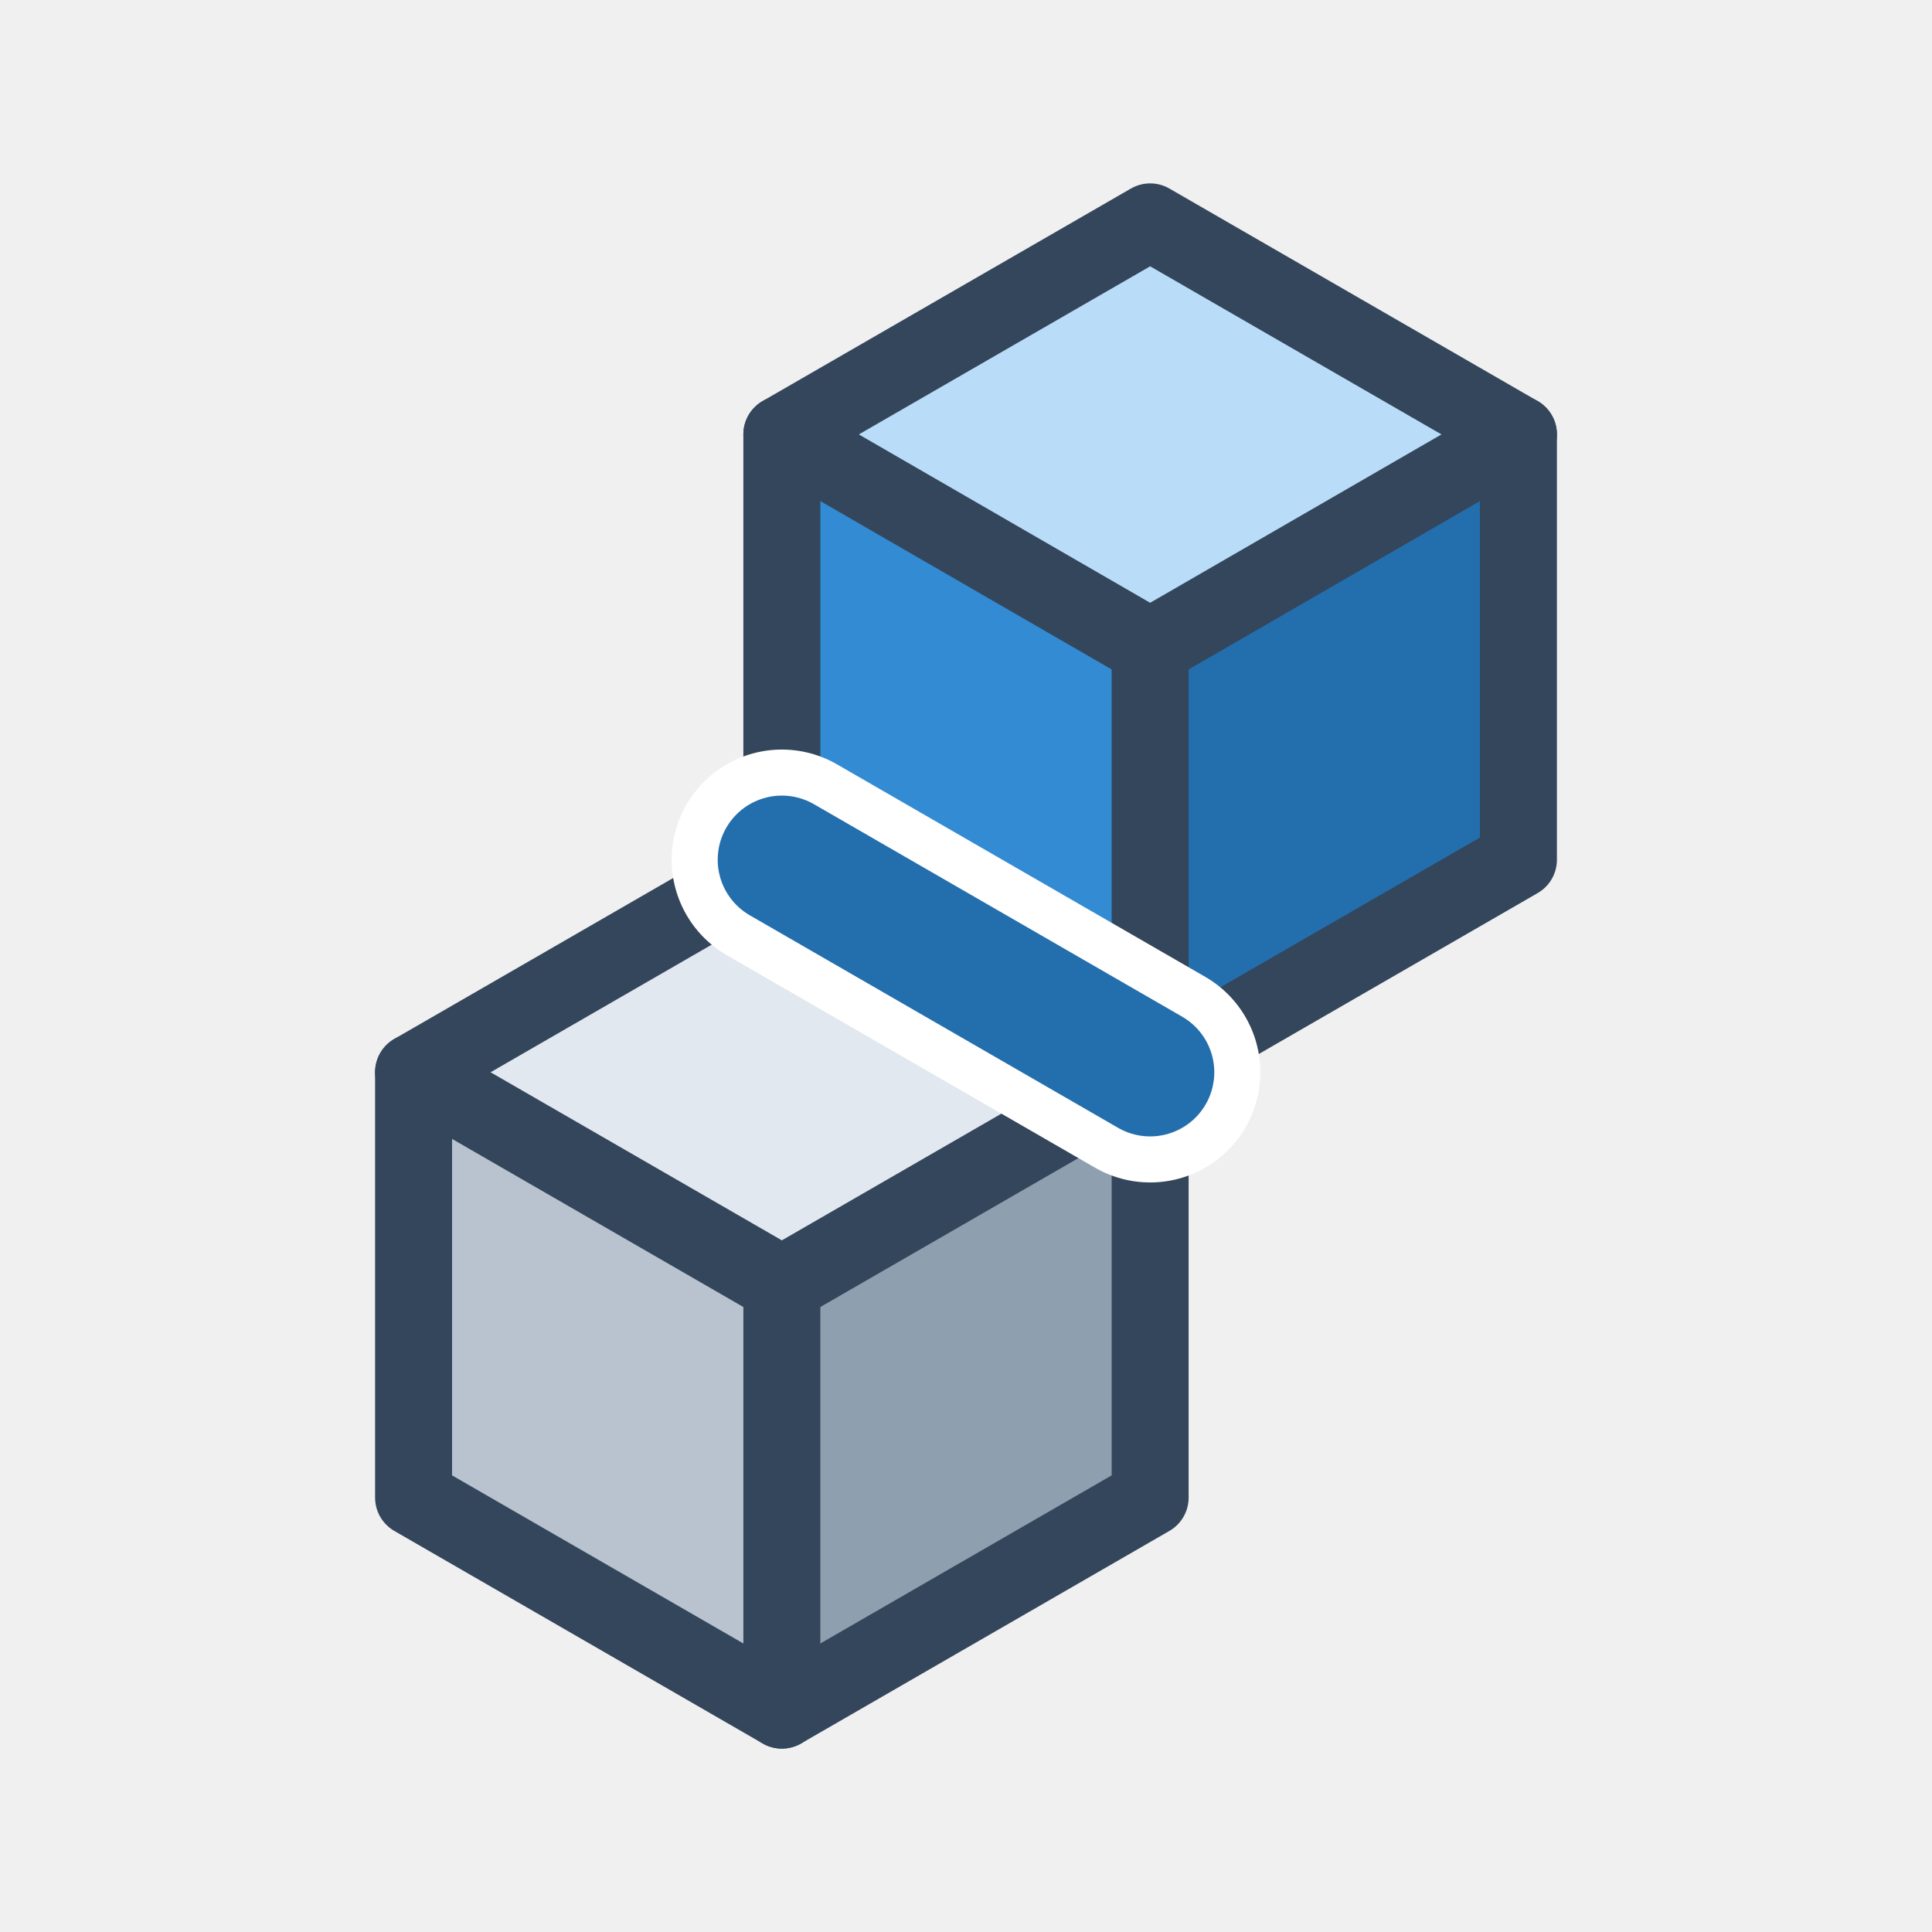
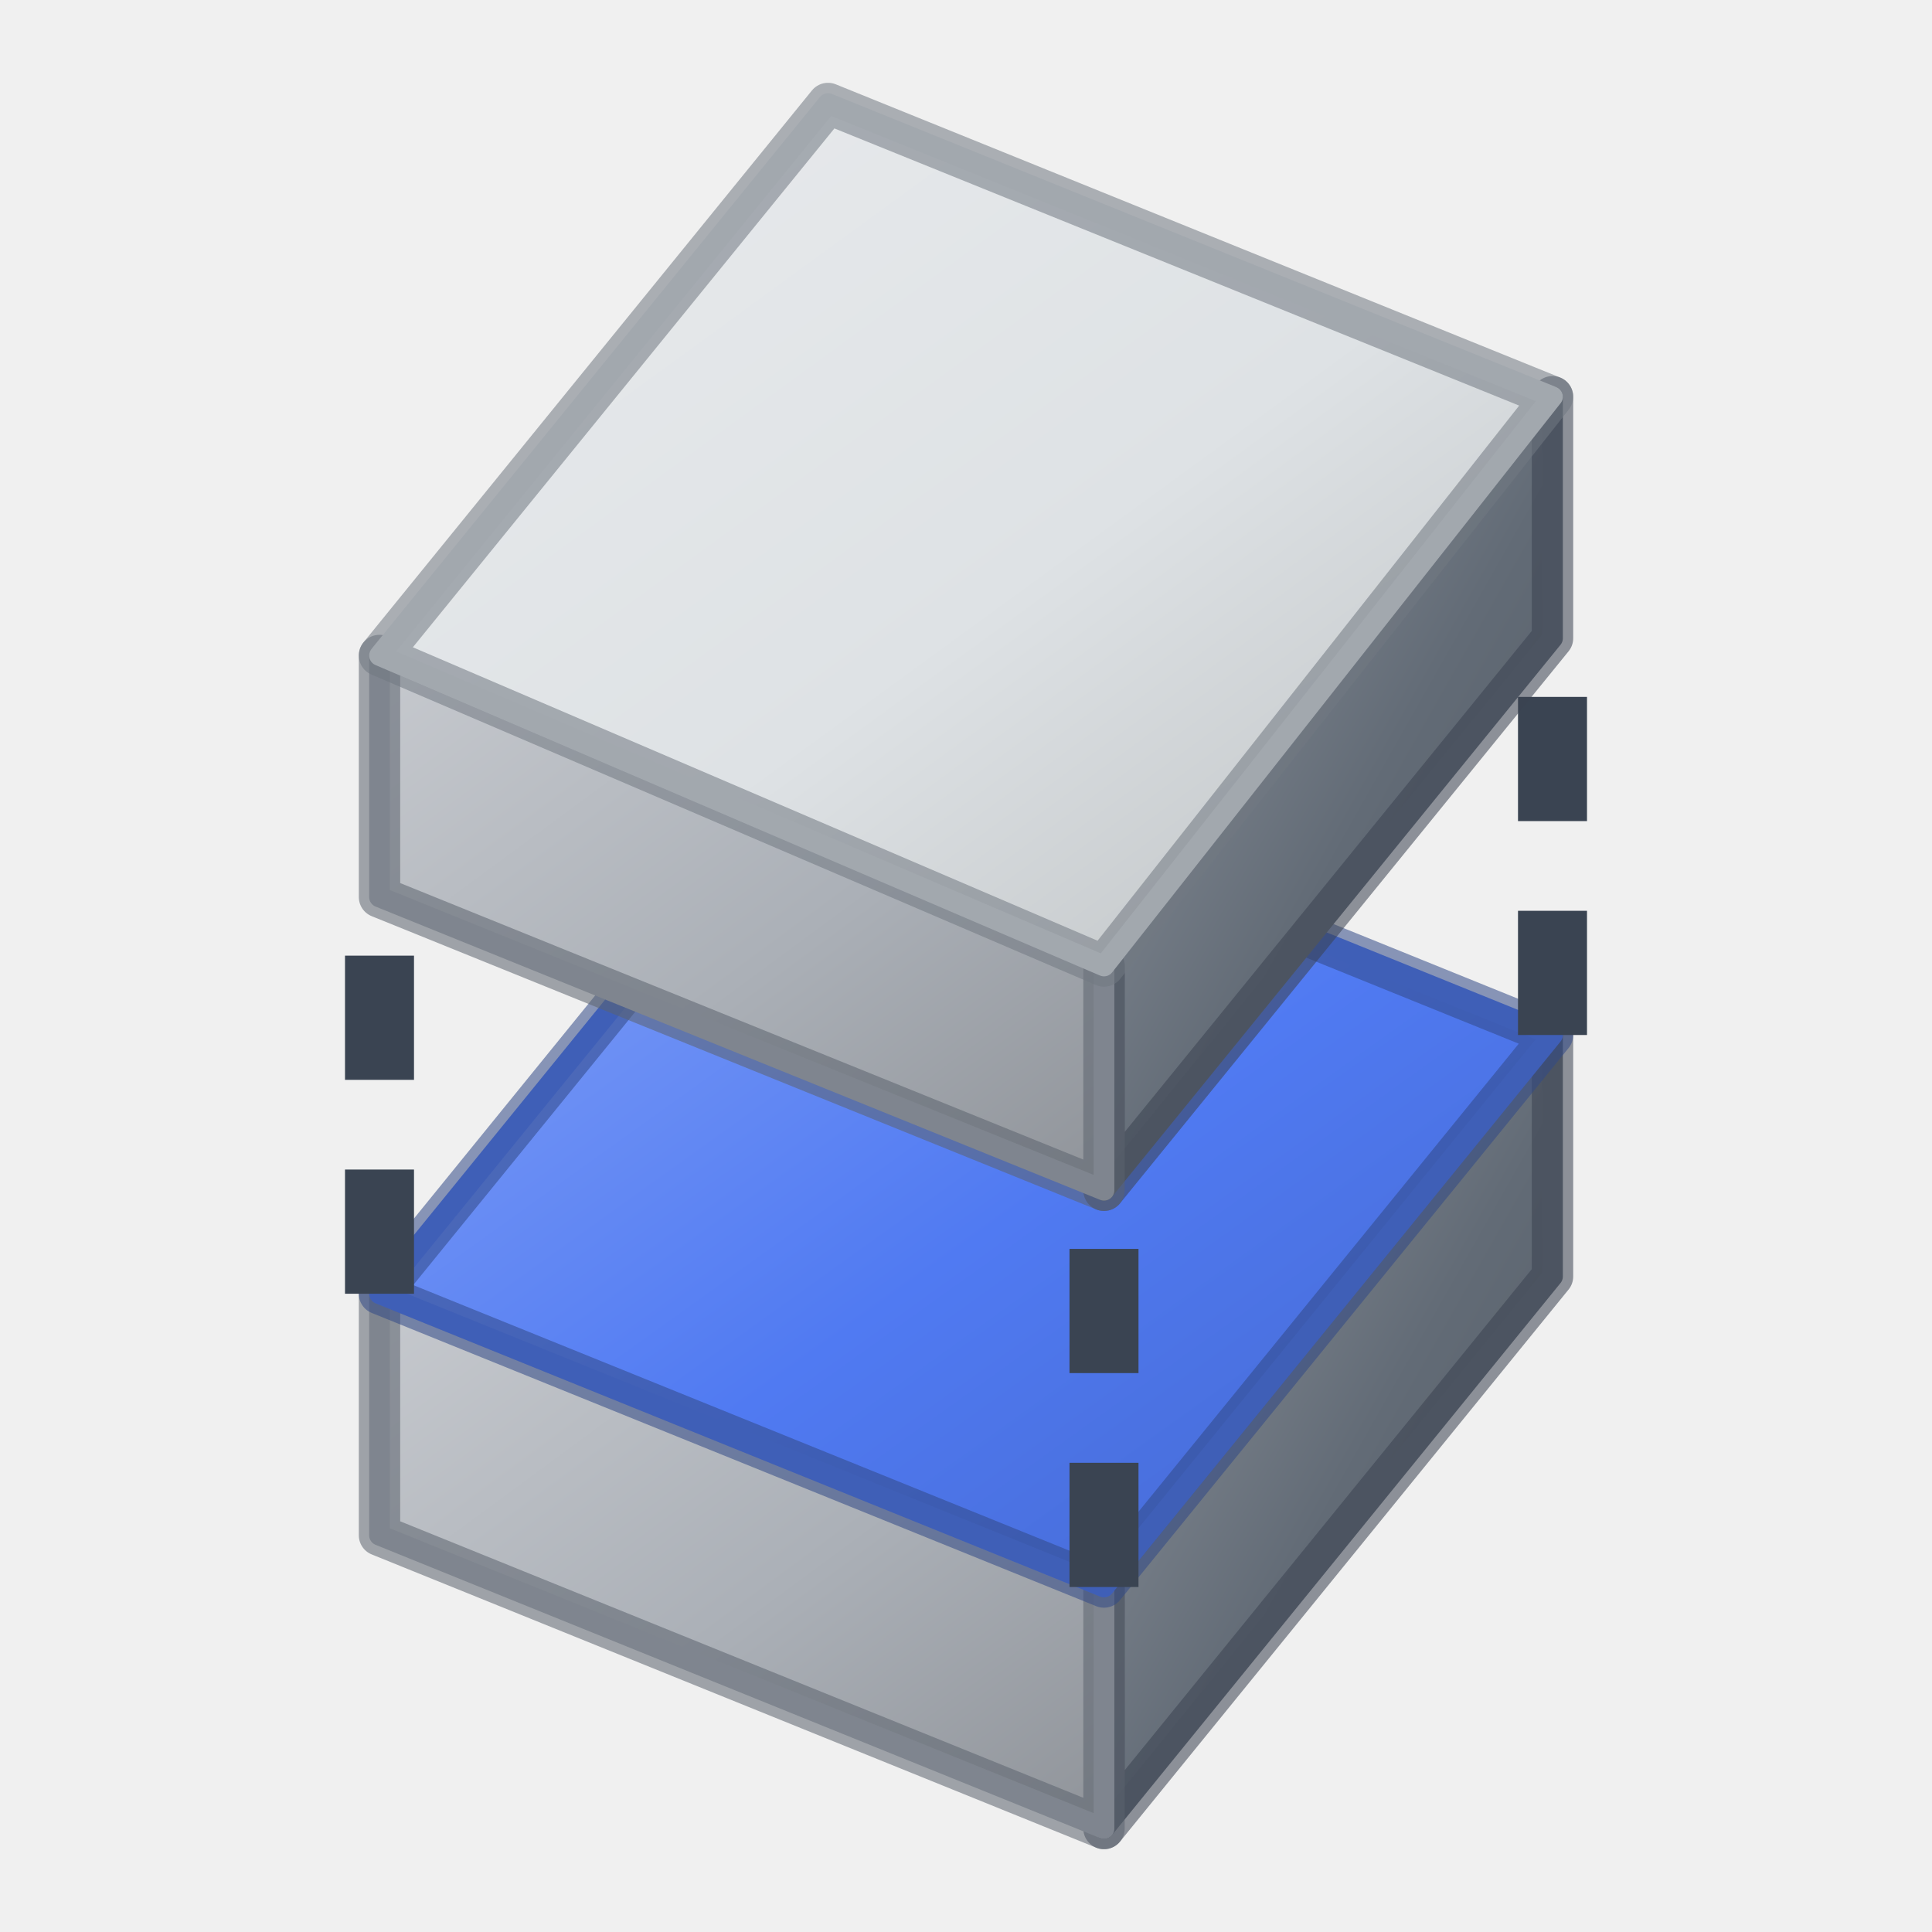
- <svg xmlns="http://www.w3.org/2000/svg" viewBox="0 0 64 64">
-   <path d="M25.9 14.39L38.1 21.44L38.1 35.52L25.9 28.48Z" fill="#328bd3" />
-   <path d="M50.3 14.39L38.1 21.44L38.1 35.52L50.3 28.48Z" fill="#236ead" />
-   <path d="M38.1 7.35L50.3 14.39L38.1 21.44L25.9 14.39Z" fill="#b9ddf8" />
-   <path d="M38.1 7.35L50.3 14.39L50.3 28.48L38.1 35.52L25.9 28.48L25.9 14.39Z" fill="none" stroke="#34465b" stroke-width="2.55" stroke-linejoin="round" stroke-linecap="round" />
-   <path d="M25.9 14.39L38.1 21.44L50.3 14.39" fill="none" stroke="#34465b" stroke-width="2.55" stroke-linejoin="round" stroke-linecap="round" />
-   <path d="M38.1 21.44L38.1 35.52" fill="none" stroke="#34465b" stroke-width="2.55" stroke-linejoin="round" stroke-linecap="round" />
-   <path d="M13.7 35.52L25.9 42.56L25.9 56.65L13.7 49.61Z" fill="#b8c3cf" />
-   <path d="M38.1 35.52L25.9 42.56L25.9 56.65L38.1 49.61Z" fill="#8e9faf" />
-   <path d="M25.9 28.48L38.1 35.52L25.9 42.56L13.7 35.52Z" fill="#e2e8ef" />
-   <path d="M25.9 28.48L38.1 35.52L38.1 49.61L25.9 56.65L13.7 49.61L13.7 35.52Z" fill="none" stroke="#34465b" stroke-width="2.55" stroke-linejoin="round" stroke-linecap="round" />
-   <path d="M13.7 35.52L25.9 42.56L38.1 35.52" fill="none" stroke="#34465b" stroke-width="2.55" stroke-linejoin="round" stroke-linecap="round" />
-   <path d="M25.9 42.56L25.9 56.65" fill="none" stroke="#34465b" stroke-width="2.55" stroke-linejoin="round" stroke-linecap="round" />
-   <path d="M25.9 28.48L38.1 35.52" fill="none" stroke="#ffffff" stroke-width="7.3" stroke-linejoin="round" stroke-linecap="round" />
-   <path d="M25.9 28.48L38.1 35.52" fill="none" stroke="#236ead" stroke-width="4.25" stroke-linejoin="round" stroke-linecap="round" />
+ <svg xmlns="http://www.w3.org/2000/svg" viewBox="0 0 28 28">
+   <defs>
+     <linearGradient id="g1" x1="0" y1="0" x2="1" y2="1">
+       <stop offset="0" stop-color="#949AA2" />
+       <stop offset=".55" stop-color="#626B76" />
+       <stop offset="1" stop-color="#525A63" />
+     </linearGradient>
+     <linearGradient id="g2" x1="0" y1="0" x2="1" y2="1">
+       <stop offset="0" stop-color="#C6C9CE" />
+       <stop offset=".55" stop-color="#ABB0B7" />
+       <stop offset="1" stop-color="#90949A" />
+     </linearGradient>
+     <linearGradient id="g3" x1="0" y1="0" x2="1" y2="1">
+       <stop offset="0" stop-color="#88A5F6" />
+       <stop offset=".55" stop-color="#507AF2" />
+       <stop offset="1" stop-color="#4366CB" />
+     </linearGradient>
+     <linearGradient id="g4" x1="0" y1="0" x2="1" y2="1">
+       <stop offset="0" stop-color="#949AA2" />
+       <stop offset=".55" stop-color="#626B76" />
+       <stop offset="1" stop-color="#525A63" />
+     </linearGradient>
+     <linearGradient id="g5" x1="0" y1="0" x2="1" y2="1">
+       <stop offset="0" stop-color="#C6C9CE" />
+       <stop offset=".55" stop-color="#ABB0B7" />
+       <stop offset="1" stop-color="#90949A" />
+     </linearGradient>
+     <linearGradient id="g6" x1="0" y1="0" x2="1" y2="1">
+       <stop offset="0" stop-color="#E9EBED" />
+       <stop offset=".55" stop-color="#DEE2E5" />
+       <stop offset="1" stop-color="#BABEC0" />
+     </linearGradient>
+   </defs>
+   <path d="M22.5 18.5 L16 26.5 L16 23 L22.5 15Z" fill="url(#g1)" stroke="#626B76" stroke-width=".3" stroke-linejoin="round" />
+   <path d="M22.5 18.5 L16 26.5M16 26.5 L16 23M22.5 15 L22.5 18.5" fill="none" stroke="#3A4350" stroke-opacity="0.55" stroke-width="0.6" stroke-linecap="round" />
+   <path d="M16 26.5 L5.5 22.25 L5.5 18.75 L16 23Z" fill="url(#g2)" stroke="#ABB0B7" stroke-width=".3" stroke-linejoin="round" />
+   <path d="M16 26.5 L5.5 22.25M5.5 22.25 L5.5 18.75M16 23 L16 26.5" fill="none" stroke="#5B626D" stroke-opacity="0.55" stroke-width="0.6" stroke-linecap="round" />
+   <path d="M12 10.75 L22.5 15 L16 23 L5.5 18.75Z" fill="url(#g3)" stroke="#507AF2" stroke-width=".3" stroke-linejoin="round" />
+   <path d="M12 10.75 L22.5 15M22.5 15 L16 23M16 23 L5.5 18.75M5.5 18.75 L12 10.75" fill="none" stroke="#324A87" stroke-opacity="0.55" stroke-width="0.6" stroke-linecap="round" />
+   <path d="M16 23 L16 17.25" stroke="#3A4452" stroke-width="1" stroke-dasharray="1.8 1.3" fill="none" />
+   <path d="M5.5 18.75 L5.5 13" stroke="#3A4452" stroke-width="1" stroke-dasharray="1.8 1.3" fill="none" />
+   <path d="M22.5 15 L22.5 9.25" stroke="#3A4452" stroke-width="1" stroke-dasharray="1.8 1.3" fill="none" />
+   <path d="M22.5 9.25 L16 17.25 L16 14 L22.5 5.75Z" fill="url(#g4)" stroke="#626B76" stroke-width=".3" stroke-linejoin="round" />
+   <path d="M22.5 9.25 L16 17.25M16 17.25 L16 14M22.5 5.75 L22.5 9.25" fill="none" stroke="#3A4350" stroke-opacity="0.55" stroke-width="0.6" stroke-linecap="round" />
+   <path d="M16 17.25 L5.5 13 L5.5 9.5 L16 14Z" fill="url(#g5)" stroke="#ABB0B7" stroke-width=".3" stroke-linejoin="round" />
+   <path d="M16 17.25 L5.5 13M5.5 13 L5.5 9.5M16 14 L16 17.25" fill="none" stroke="#5B626D" stroke-opacity="0.55" stroke-width="0.6" stroke-linecap="round" />
+   <path d="M12 1.5 L22.5 5.75 L16 14 L5.5 9.5Z" fill="url(#g6)" stroke="#DEE2E5" stroke-width=".3" stroke-linejoin="round" />
+   <path d="M12 1.5 L22.5 5.75M22.5 5.75 L16 14M16 14 L5.5 9.5M5.5 9.5 L12 1.5" fill="none" stroke="#727881" stroke-opacity="0.55" stroke-width="0.6" stroke-linecap="round" />
</svg>
